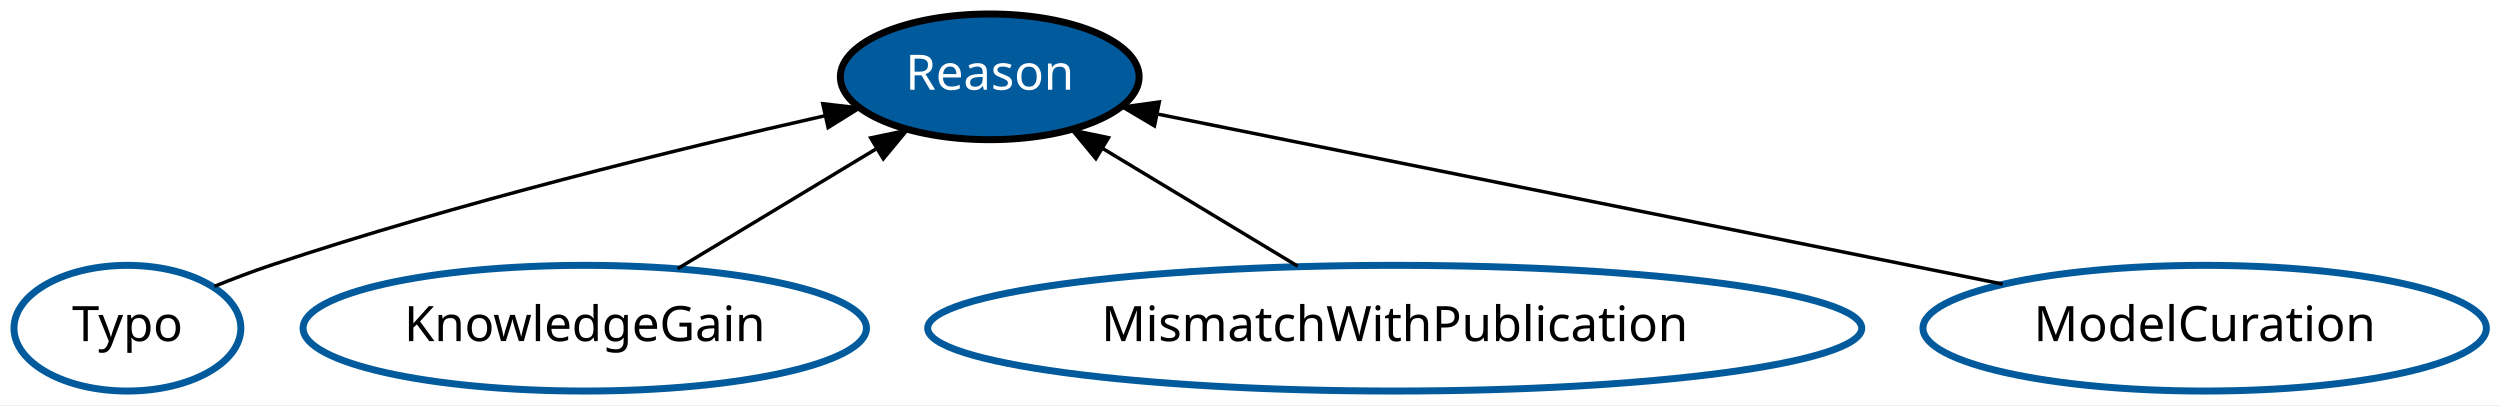
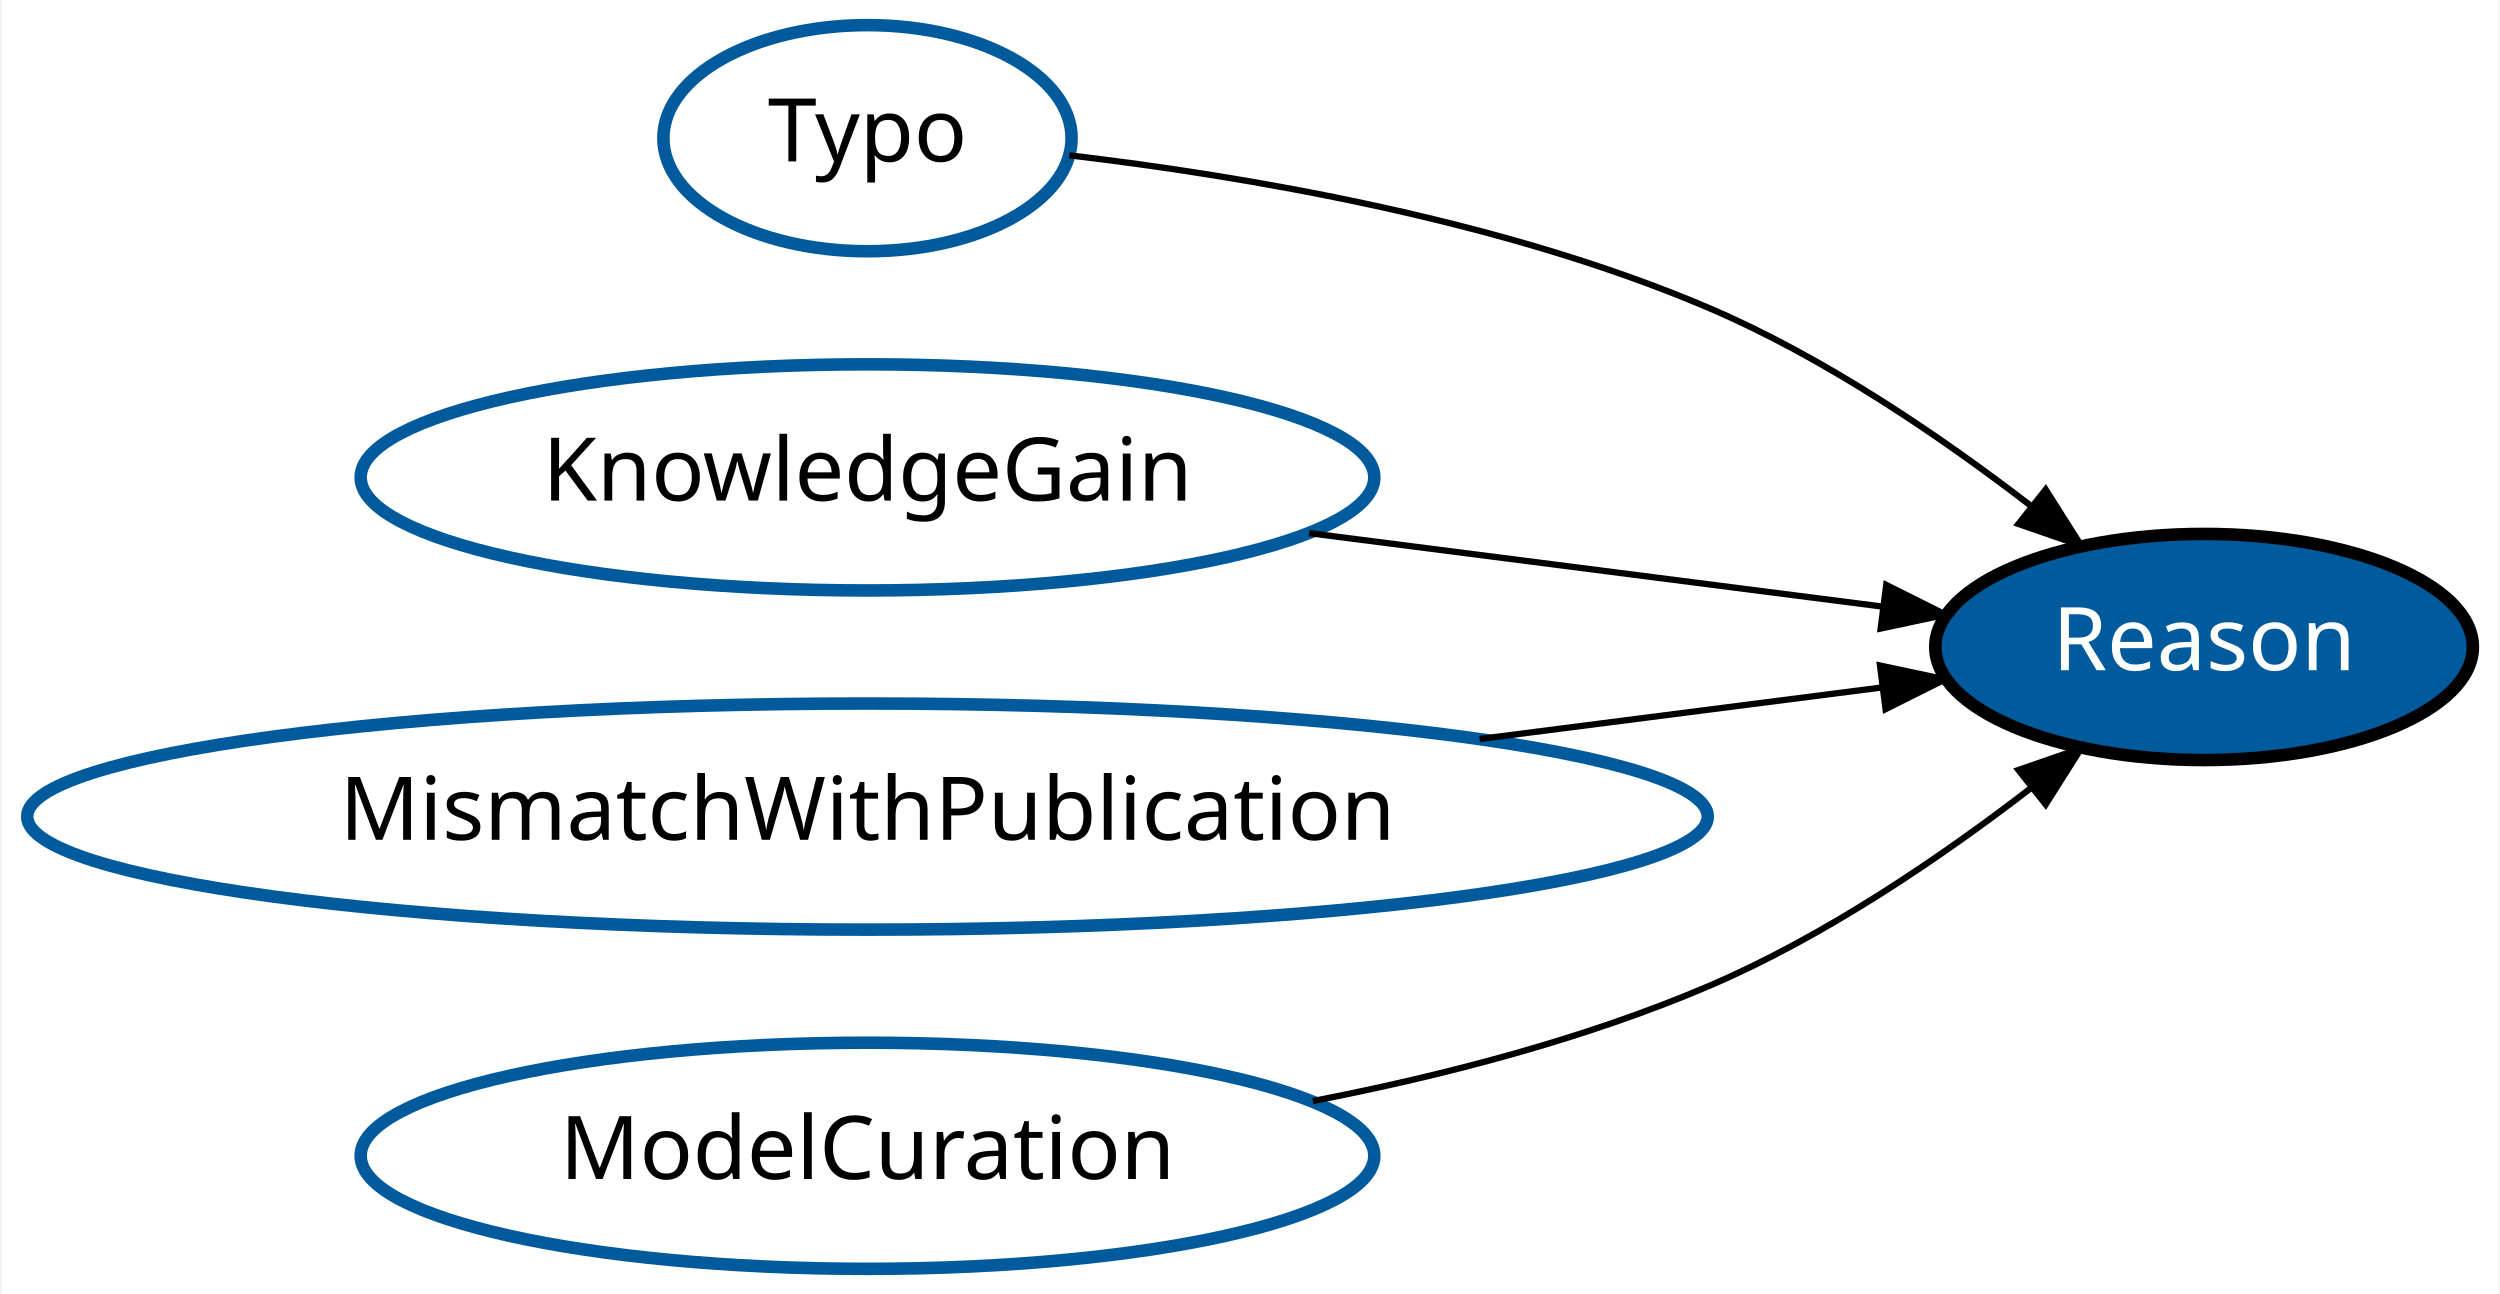
- <svg xmlns="http://www.w3.org/2000/svg" width="716pt" height="116pt" viewBox="0.00 0.00 716.09 116.00">
-   <g id="graph0" class="graph" transform="scale(1 1) rotate(0) translate(4 112)">
-     <polygon fill="white" stroke="none" points="-4,4 -4,-112 712.09,-112 712.09,4 -4,4" />
+ <svg xmlns="http://www.w3.org/2000/svg" width="398pt" height="206pt" viewBox="0.00 0.00 397.57 206.00">
+   <g id="graph0" class="graph" transform="scale(1 1) rotate(0) translate(4 202)">
+     <polygon fill="white" stroke="none" points="-4,4 -4,-202 393.569,-202 393.569,4 -4,4" />
    <g id="node1" class="node">
-       <ellipse fill="#005a9c" stroke="#000000" stroke-width="2" cx="279.497" cy="-90" rx="42.793" ry="18" />
-       <text text-anchor="middle" x="279.497" y="-86.3" font-family="DejaVu Sans Mono bold" font-size="14.00" fill="#ffffff">Reason</text>
+       <ellipse fill="#005a9c" stroke="#000000" stroke-width="2" cx="346.672" cy="-99" rx="42.793" ry="18" />
+       <text text-anchor="middle" x="346.672" y="-95.3" font-family="DejaVu Sans Mono bold" font-size="14.00" fill="#ffffff">Reason</text>
    </g>
    <g id="node2" class="node">
-       <ellipse fill="none" stroke="#005a9c" stroke-width="2" cx="32.497" cy="-18" rx="32.494" ry="18" />
-       <text text-anchor="middle" x="32.497" y="-14.3" font-family="DejaVu Sans Mono bold" font-size="14.00">Typo</text>
+       <ellipse fill="none" stroke="#005a9c" stroke-width="2" cx="133.888" cy="-180" rx="32.494" ry="18" />
+       <text text-anchor="middle" x="133.888" y="-176.3" font-family="DejaVu Sans Mono bold" font-size="14.00">Typo</text>
    </g>
    <g id="edge1" class="edge">
-       <path fill="none" stroke="black" d="M57.437,-29.997C62.69,-32.128 68.235,-34.242 73.497,-36 127.049,-53.892 190.113,-69.317 232.226,-78.84" />
-       <polygon fill="black" stroke="black" points="231.676,-82.303 242.199,-81.073 233.205,-75.472 231.676,-82.303" />
+       <path fill="none" stroke="black" d="M166.025,-177.27C193.65,-174.02 234.647,-167.136 267.776,-153 286.248,-145.118 304.812,-132.478 319.182,-121.408" />
+       <polygon fill="black" stroke="black" points="321.457,-124.071 327.125,-115.12 317.112,-118.582 321.457,-124.071" />
    </g>
    <g id="node3" class="node">
-       <ellipse fill="none" stroke="#005a9c" stroke-width="2" cx="163.497" cy="-18" rx="80.686" ry="18" />
-       <text text-anchor="middle" x="163.497" y="-14.3" font-family="DejaVu Sans Mono bold" font-size="14.00">KnowledgeGain</text>
+       <ellipse fill="none" stroke="#005a9c" stroke-width="2" cx="133.888" cy="-126" rx="80.686" ry="18" />
+       <text text-anchor="middle" x="133.888" y="-122.3" font-family="DejaVu Sans Mono bold" font-size="14.00">KnowledgeGain</text>
    </g>
    <g id="edge2" class="edge">
-       <path fill="none" stroke="black" d="M190.11,-35.059C206.97,-45.234 228.894,-58.464 246.81,-69.275" />
-       <polygon fill="black" stroke="black" points="245.395,-72.509 255.765,-74.679 249.011,-66.515 245.395,-72.509" />
+       <path fill="none" stroke="black" d="M204.199,-117.122C233.99,-113.306 268.156,-108.929 295.449,-105.433" />
+       <polygon fill="black" stroke="black" points="296.075,-108.882 305.549,-104.14 295.185,-101.939 296.075,-108.882" />
    </g>
    <g id="node4" class="node">
-       <ellipse fill="none" stroke="#005a9c" stroke-width="2" cx="395.497" cy="-18" rx="133.776" ry="18" />
-       <text text-anchor="middle" x="395.497" y="-14.3" font-family="DejaVu Sans Mono bold" font-size="14.00">MismatchWithPublication</text>
+       <ellipse fill="none" stroke="#005a9c" stroke-width="2" cx="133.888" cy="-72" rx="133.776" ry="18" />
+       <text text-anchor="middle" x="133.888" y="-68.3" font-family="DejaVu Sans Mono bold" font-size="14.00">MismatchWithPublication</text>
    </g>
    <g id="edge3" class="edge">
-       <path fill="none" stroke="black" d="M367.712,-35.767C350.932,-45.893 329.469,-58.844 311.916,-69.437" />
-       <polygon fill="black" stroke="black" points="309.892,-66.57 303.139,-74.734 313.509,-72.564 309.892,-66.57" />
+       <path fill="none" stroke="black" d="M231.336,-84.354C253.481,-87.191 276.156,-90.096 295.414,-92.562" />
+       <polygon fill="black" stroke="black" points="295.079,-96.048 305.442,-93.847 295.968,-89.105 295.079,-96.048" />
    </g>
    <g id="node5" class="node">
-       <ellipse fill="none" stroke="#005a9c" stroke-width="2" cx="627.497" cy="-18" rx="80.686" ry="18" />
-       <text text-anchor="middle" x="627.497" y="-14.3" font-family="DejaVu Sans Mono bold" font-size="14.00">ModelCuration</text>
+       <ellipse fill="none" stroke="#005a9c" stroke-width="2" cx="133.888" cy="-18" rx="80.686" ry="18" />
+       <text text-anchor="middle" x="133.888" y="-14.3" font-family="DejaVu Sans Mono bold" font-size="14.00">ModelCuration</text>
    </g>
    <g id="edge4" class="edge">
-       <path fill="none" stroke="black" d="M569.641,-30.638C501.902,-44.263 390.941,-66.583 327.676,-79.309" />
-       <polygon fill="black" stroke="black" points="326.683,-75.939 317.569,-81.342 328.063,-82.801 326.683,-75.939" />
+       <path fill="none" stroke="black" d="M204.782,-26.712C225.584,-30.75 248.072,-36.592 267.776,-45 286.248,-52.882 304.812,-65.522 319.182,-76.592" />
+       <polygon fill="black" stroke="black" points="317.112,-79.418 327.125,-82.88 321.457,-73.929 317.112,-79.418" />
    </g>
  </g>
</svg>
